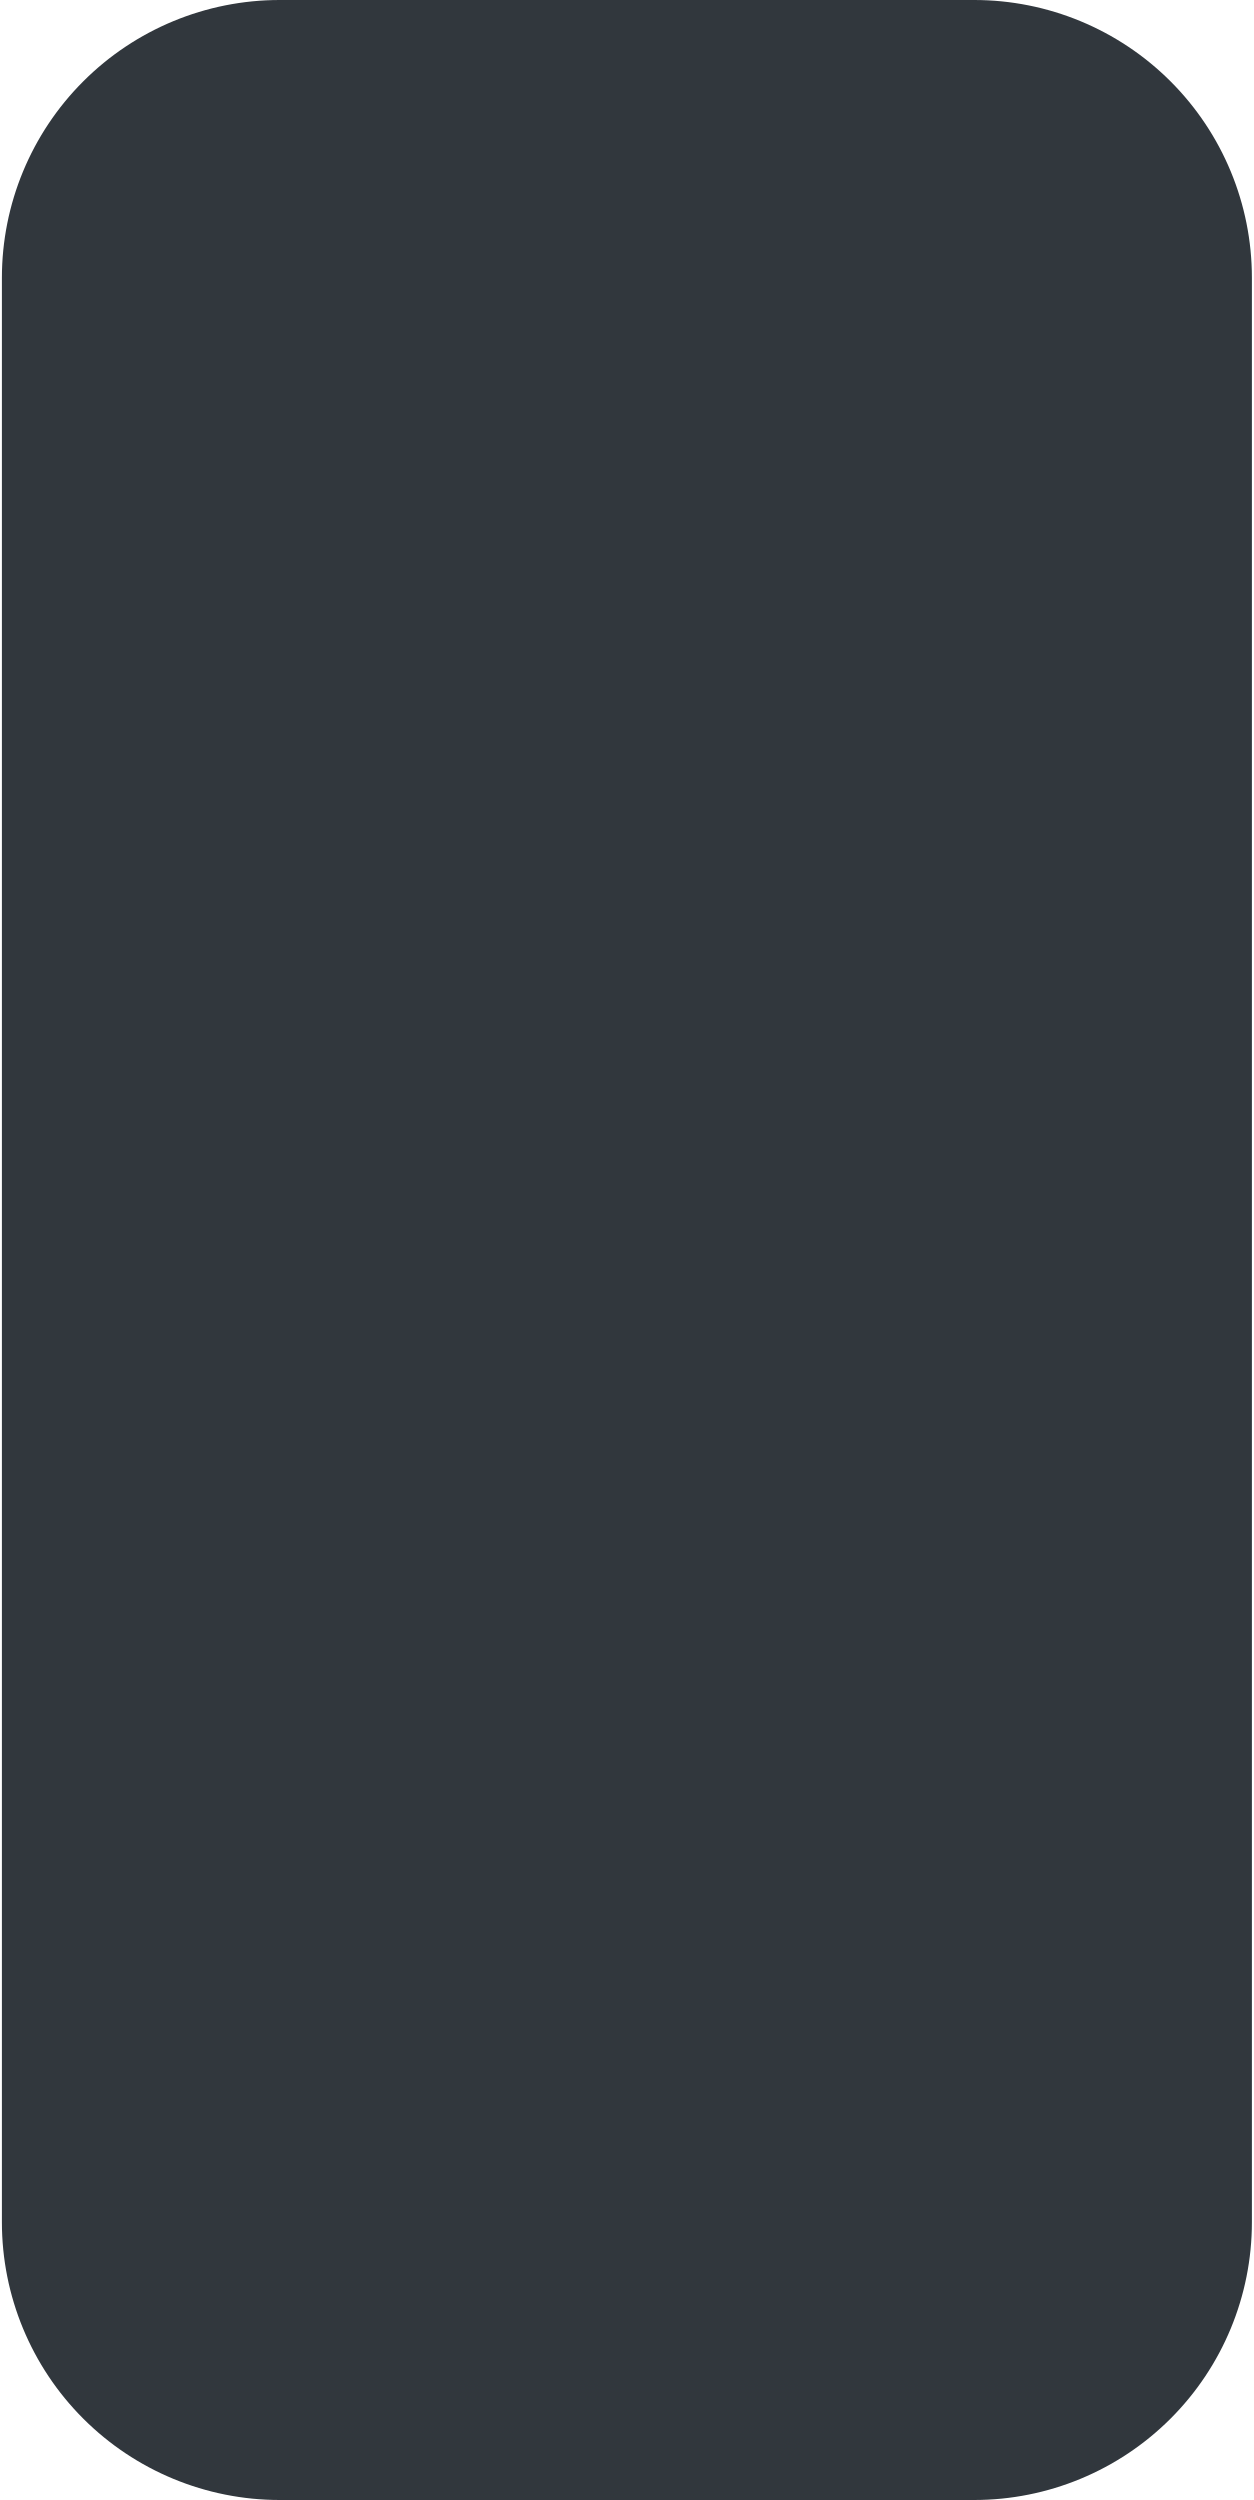
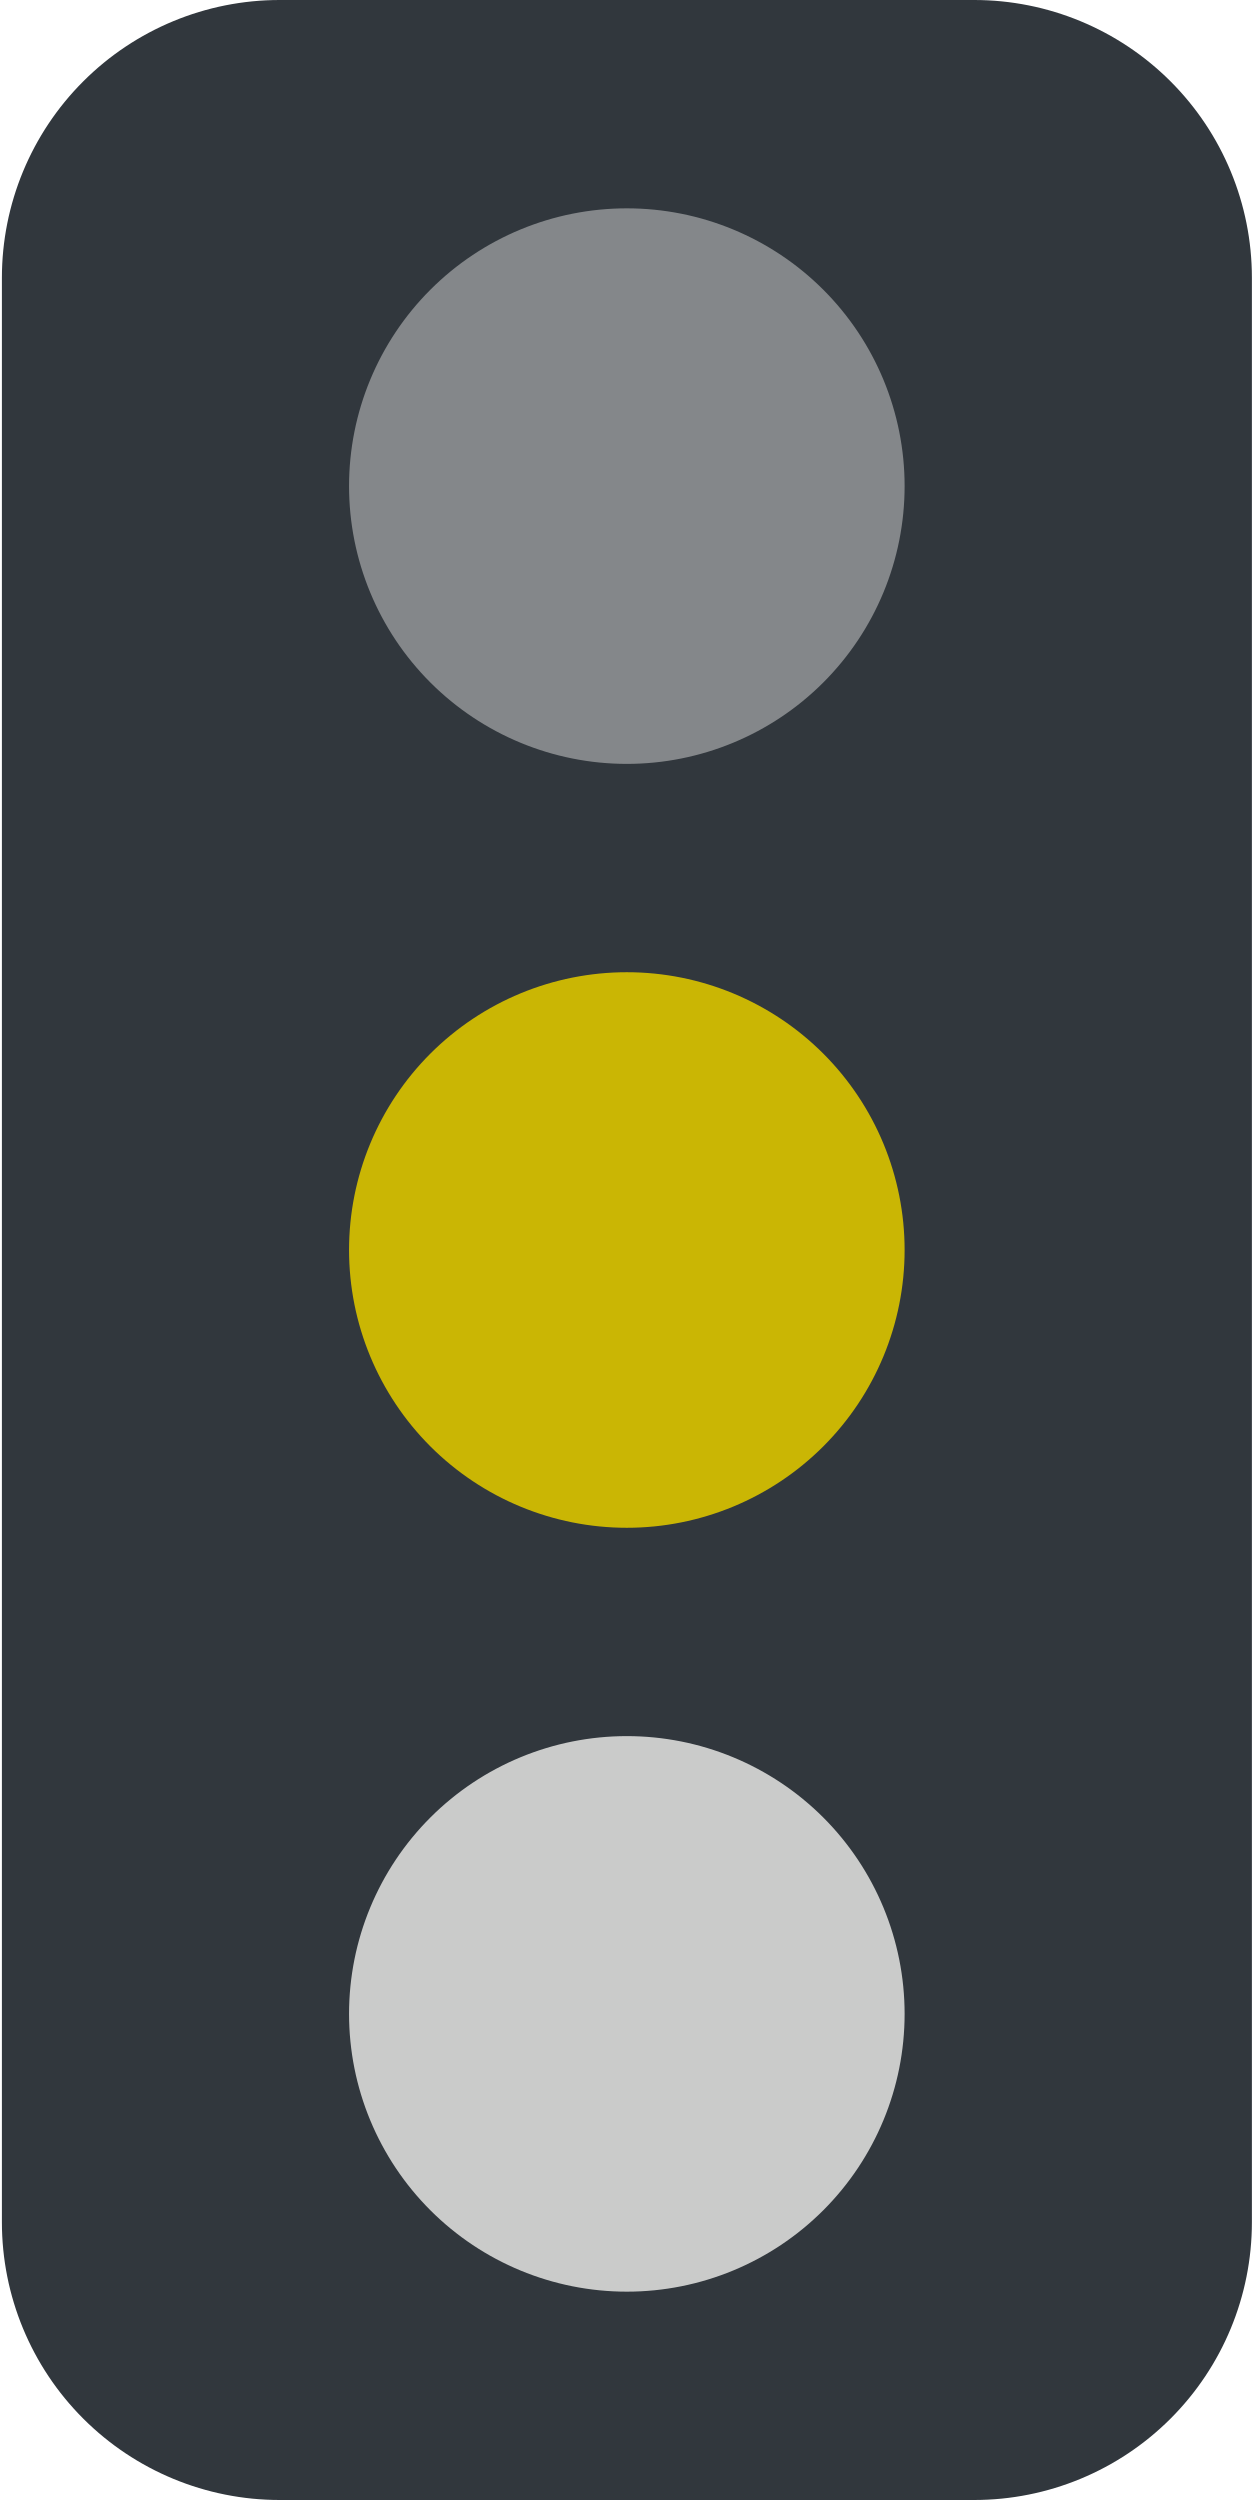
<svg xmlns="http://www.w3.org/2000/svg" width="165" height="329" viewBox="0 0 165 329" fill="none">
  <path d="M164.75 292.444C164.75 302.14 160.899 311.438 154.043 318.293C147.188 325.149 137.89 329 128.194 329H36.806C27.11 329 17.812 325.149 10.957 318.293C4.101 311.438 0.25 302.14 0.25 292.444V36.556C0.25 26.86 4.101 17.562 10.957 10.707C17.812 3.851 27.11 0 36.806 0L128.194 0C137.89 0 147.188 3.851 154.043 10.707C160.899 17.562 164.75 26.86 164.75 36.556V292.444Z" fill="#31373D" />
+   <path d="M82.491 228.472C92.186 228.472 101.484 232.324 108.34 239.179C115.195 246.035 119.047 255.333 119.047 265.028C119.047 274.723 115.195 284.021 108.34 290.876C101.484 297.732 92.186 301.583 82.491 301.583C72.796 301.583 63.498 297.732 56.642 290.876C49.787 284.021 45.935 274.723 45.935 265.028C45.935 255.333 49.787 246.035 56.642 239.179C63.498 232.324 72.796 228.472 82.491 228.472Z" fill="#CACBCA" />
+   <path d="M82.491 127.944C92.186 127.944 101.484 131.796 108.34 138.651C115.195 145.507 119.047 154.805 119.047 164.5C119.047 174.195 115.195 183.493 108.34 190.349C101.484 197.204 92.186 201.056 82.491 201.056C72.796 201.056 63.498 197.204 56.642 190.349C49.787 183.493 45.935 174.195 45.935 164.5C45.935 154.805 49.787 145.507 56.642 138.651C63.498 131.796 72.796 127.944 82.491 127.944Z" fill="#CAB604" />
+   <path d="M82.491 27.417C92.186 27.417 101.484 31.268 108.34 38.124C115.195 44.979 119.047 54.277 119.047 63.972C119.047 73.667 115.195 82.966 108.34 89.821C101.484 96.677 92.186 100.528 82.491 100.528C72.796 100.528 63.498 96.677 56.642 89.821C49.787 82.966 45.935 73.667 45.935 63.972C45.935 54.277 49.787 44.979 56.642 38.124C63.498 31.268 72.796 27.417 82.491 27.417Z" fill="#84878A" />
</svg>
